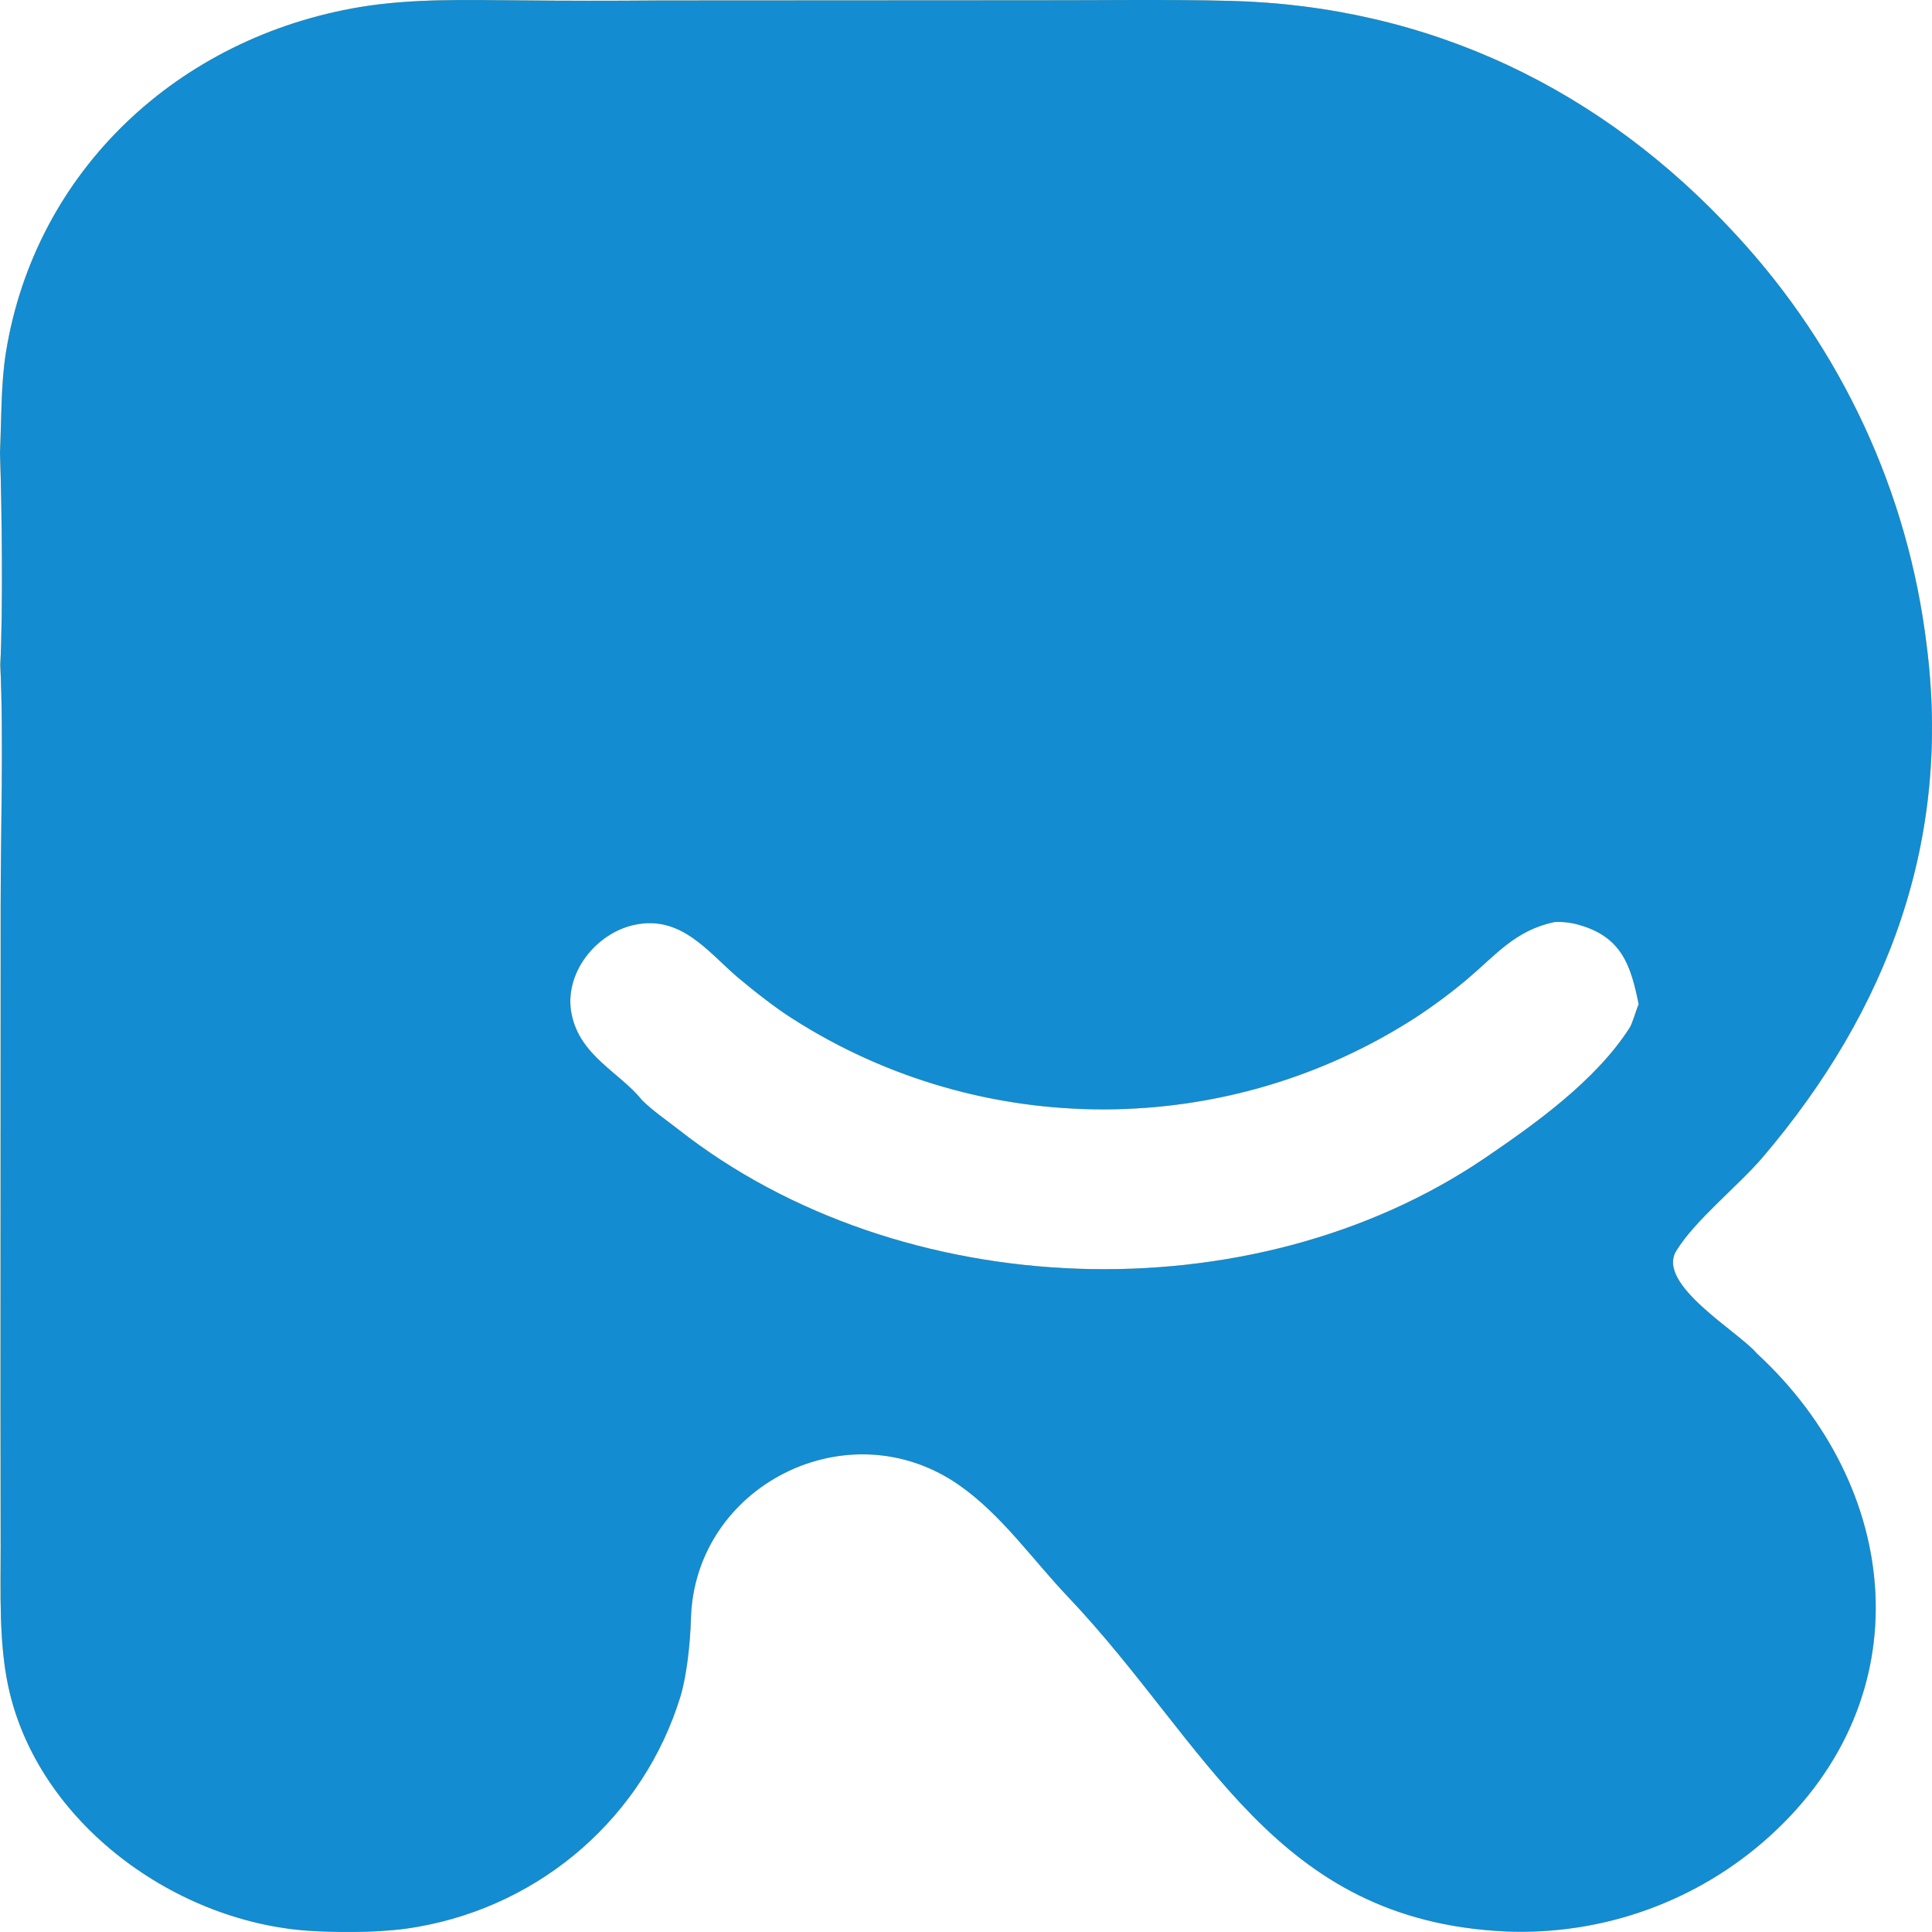
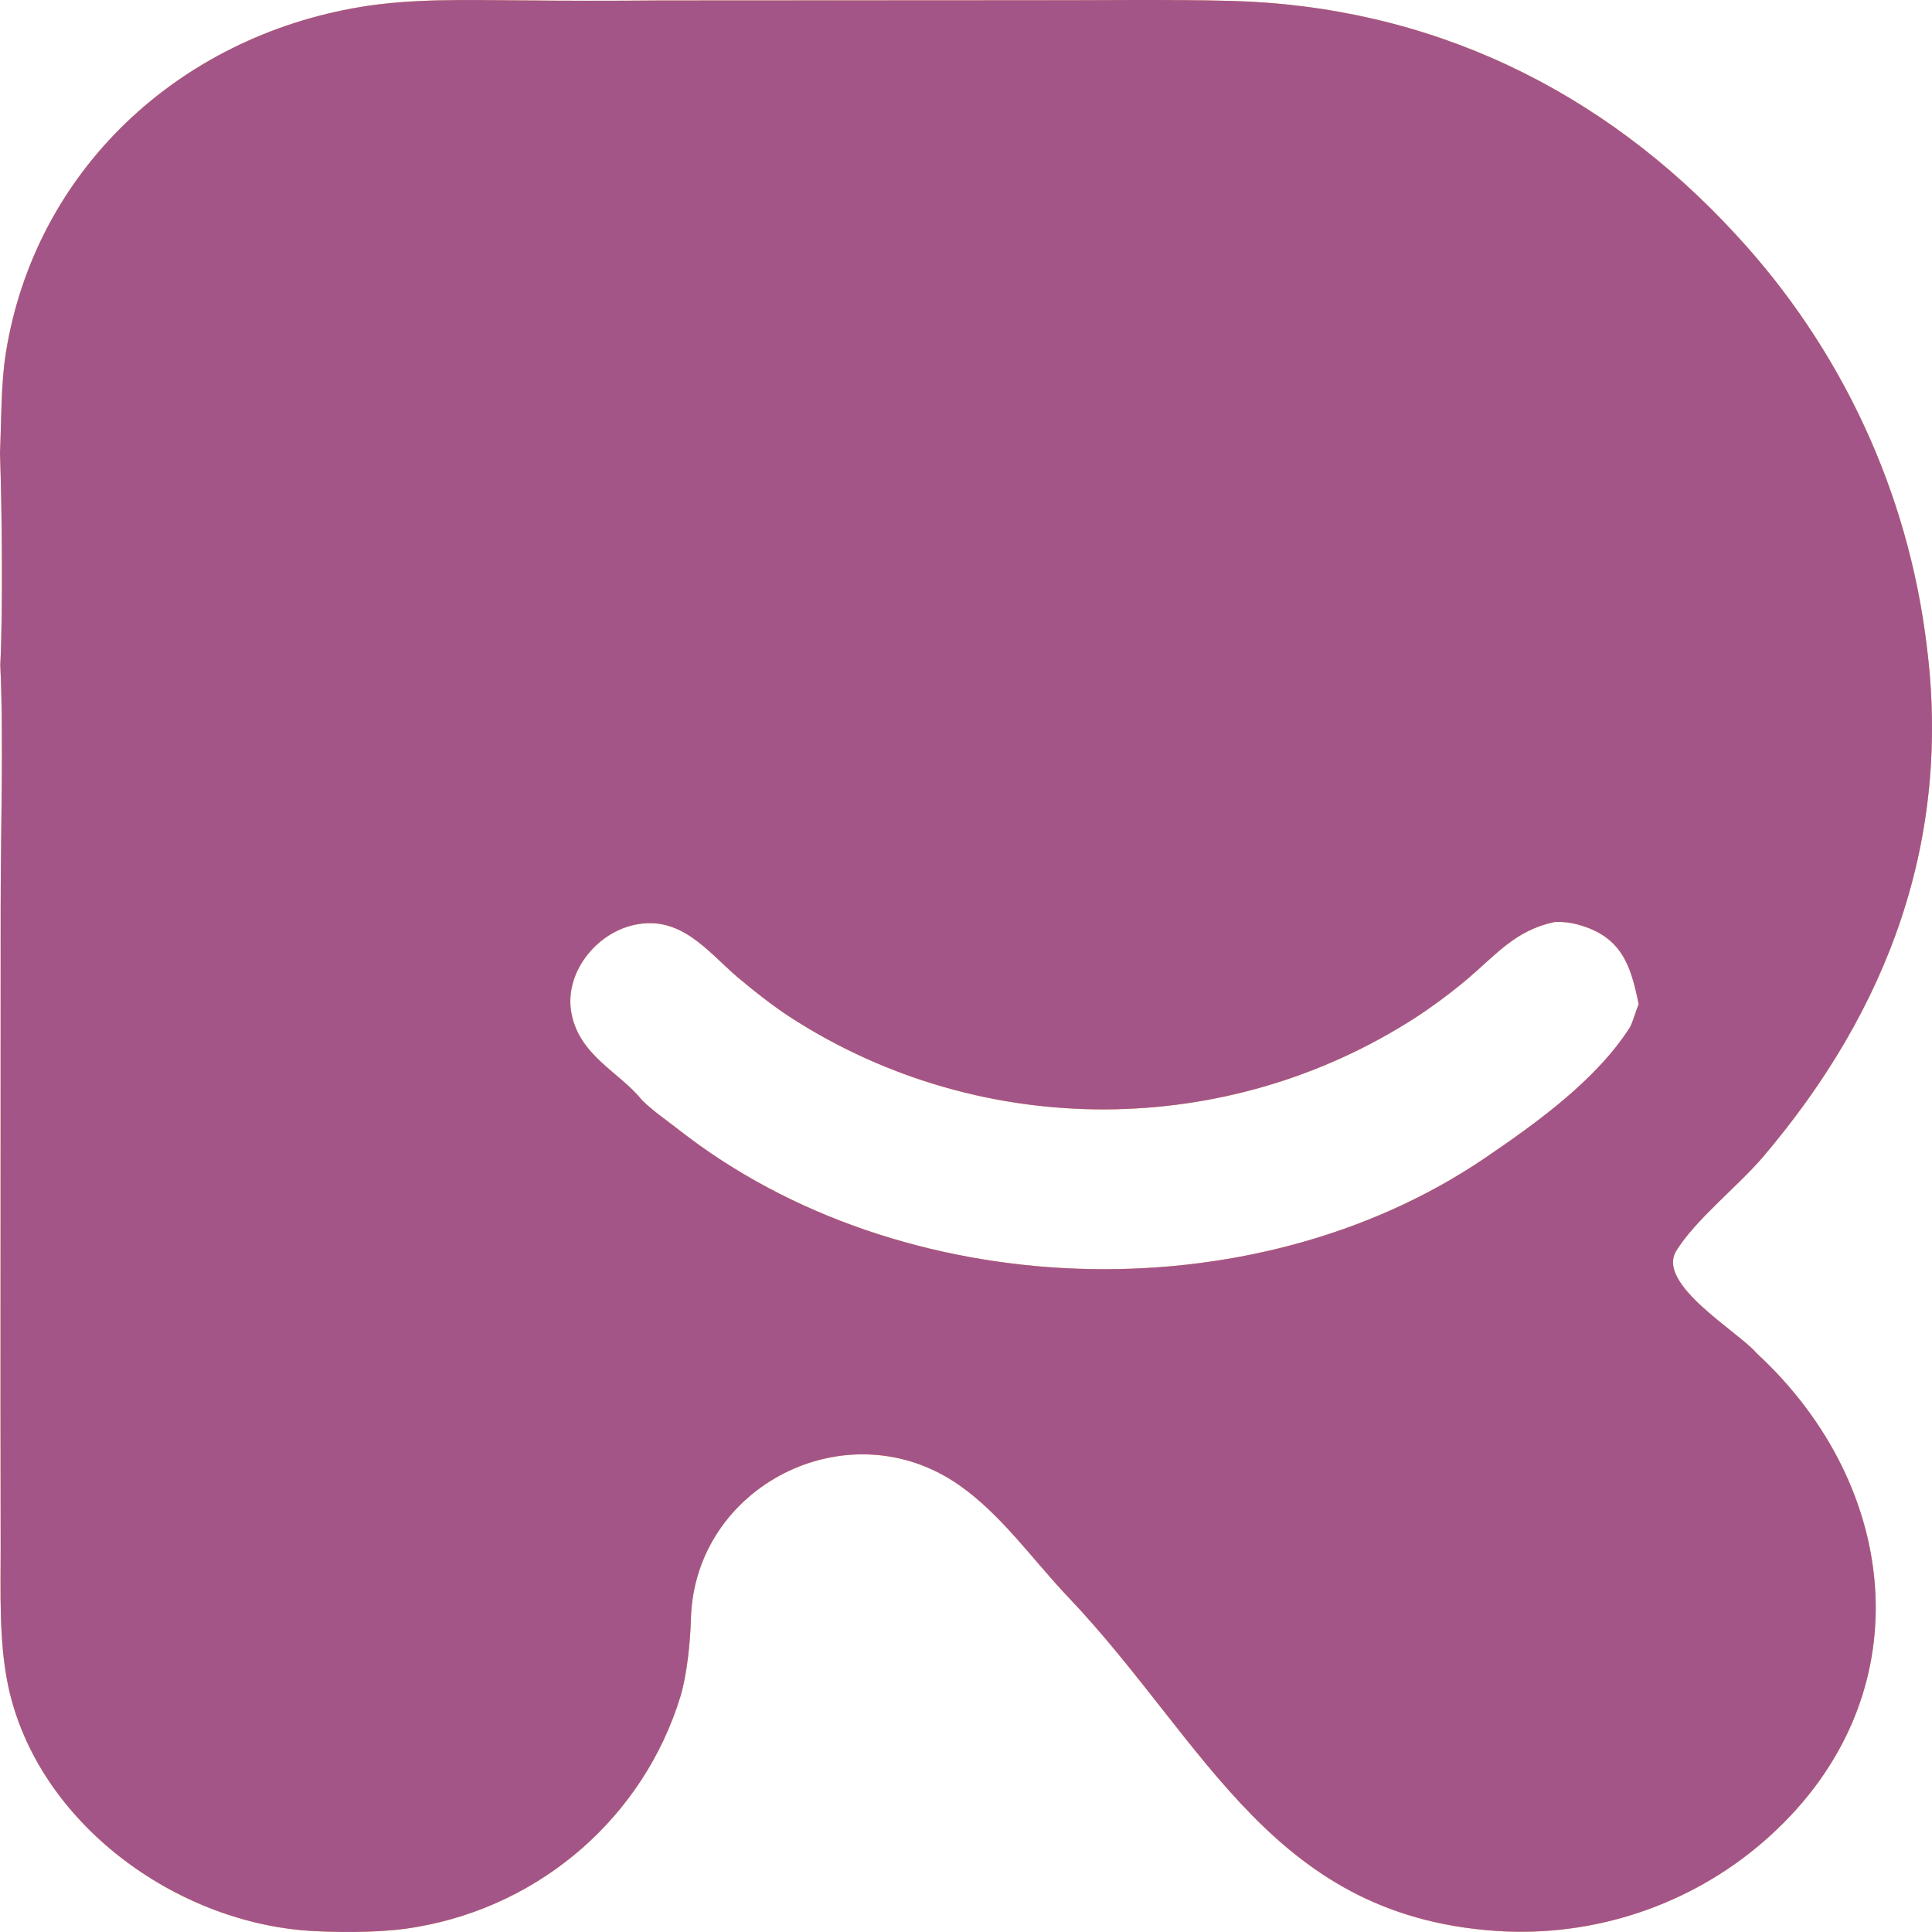
<svg xmlns="http://www.w3.org/2000/svg" xmlns:xlink="http://www.w3.org/1999/xlink" preserveAspectRatio="none" overflow="visible" style="display: block;" width="38" height="38" viewBox="0 0 38 38" fill="none">
  <g id="Vector">
    <use xlink:href="#stroke0_0_74" fill="#EFD08F" />
    <use xlink:href="#stroke0_0_74" fill="url(#paint0_linear_0_74)" />
-     <use xlink:href="#stroke0_0_74" fill="#138CD1" />
+     <use xlink:href="#stroke0_0_74" fill="#a45588" />
  </g>
  <defs>
    <linearGradient id="paint0_linear_0_74" x1="-13.04" y1="23.808" x2="56.445" y2="-5.801" gradientUnits="userSpaceOnUse">
      <stop stop-color="#F4D07B" />
      <stop offset="1" stop-color="#F8B67D" />
    </linearGradient>
    <path id="stroke0_0_74" d="M0 8.907C0.03 8.268 0.016 7.559 0.116 6.937C0.692 3.353 3.513 0.731 7.092 0.137C8.097 -0.029 9.162 -0.001 10.18 0.007C11.115 0.017 12.05 0.017 12.986 0.009L20.411 0.005C21.667 0.007 22.928 -0.014 24.183 0.017C28.12 0.114 31.523 1.76 34.15 4.623C36.219 6.859 37.529 9.678 37.894 12.685C38.383 16.495 37.156 19.843 34.67 22.762C34.19 23.325 33.336 24 32.968 24.606C32.57 25.264 34.205 26.201 34.552 26.618C37.397 29.241 37.845 33.365 34.806 36.116C33.395 37.395 31.526 38.069 29.611 37.989C25.039 37.773 23.756 34.303 21.006 31.408C20.3 30.665 19.7 29.792 18.859 29.206C16.674 27.686 13.656 29.226 13.589 31.848C13.577 32.297 13.511 32.944 13.383 33.368C12.663 35.718 10.666 37.469 8.216 37.898C7.601 38.011 6.821 38.014 6.19 37.983C3.473 37.85 0.734 35.851 0.162 33.165C-0.023 32.293 0.014 31.323 0.013 30.434L0.01 27.553L0.013 17.839C0.013 16.385 0.073 14.496 0.006 13.079C0.06 11.999 0.038 10.001 0 8.907ZM12.628 21.64C12.86 21.865 13.091 22.018 13.344 22.216C17.713 25.647 24.614 25.901 29.213 22.773C30.208 22.096 31.389 21.251 32.053 20.215C32.113 20.121 32.177 19.87 32.231 19.753C32.079 19 31.904 18.432 31.061 18.192C30.901 18.145 30.735 18.126 30.569 18.136C29.801 18.303 29.437 18.768 28.864 19.254C28.541 19.526 28.202 19.778 27.849 20.01C24.13 22.413 19.324 22.425 15.593 20.039C15.246 19.821 14.812 19.477 14.499 19.214C13.903 18.697 13.384 17.995 12.476 18.191C11.714 18.356 11.084 19.152 11.242 19.944C11.407 20.774 12.199 21.098 12.628 21.64Z" />
  </defs>
</svg>
